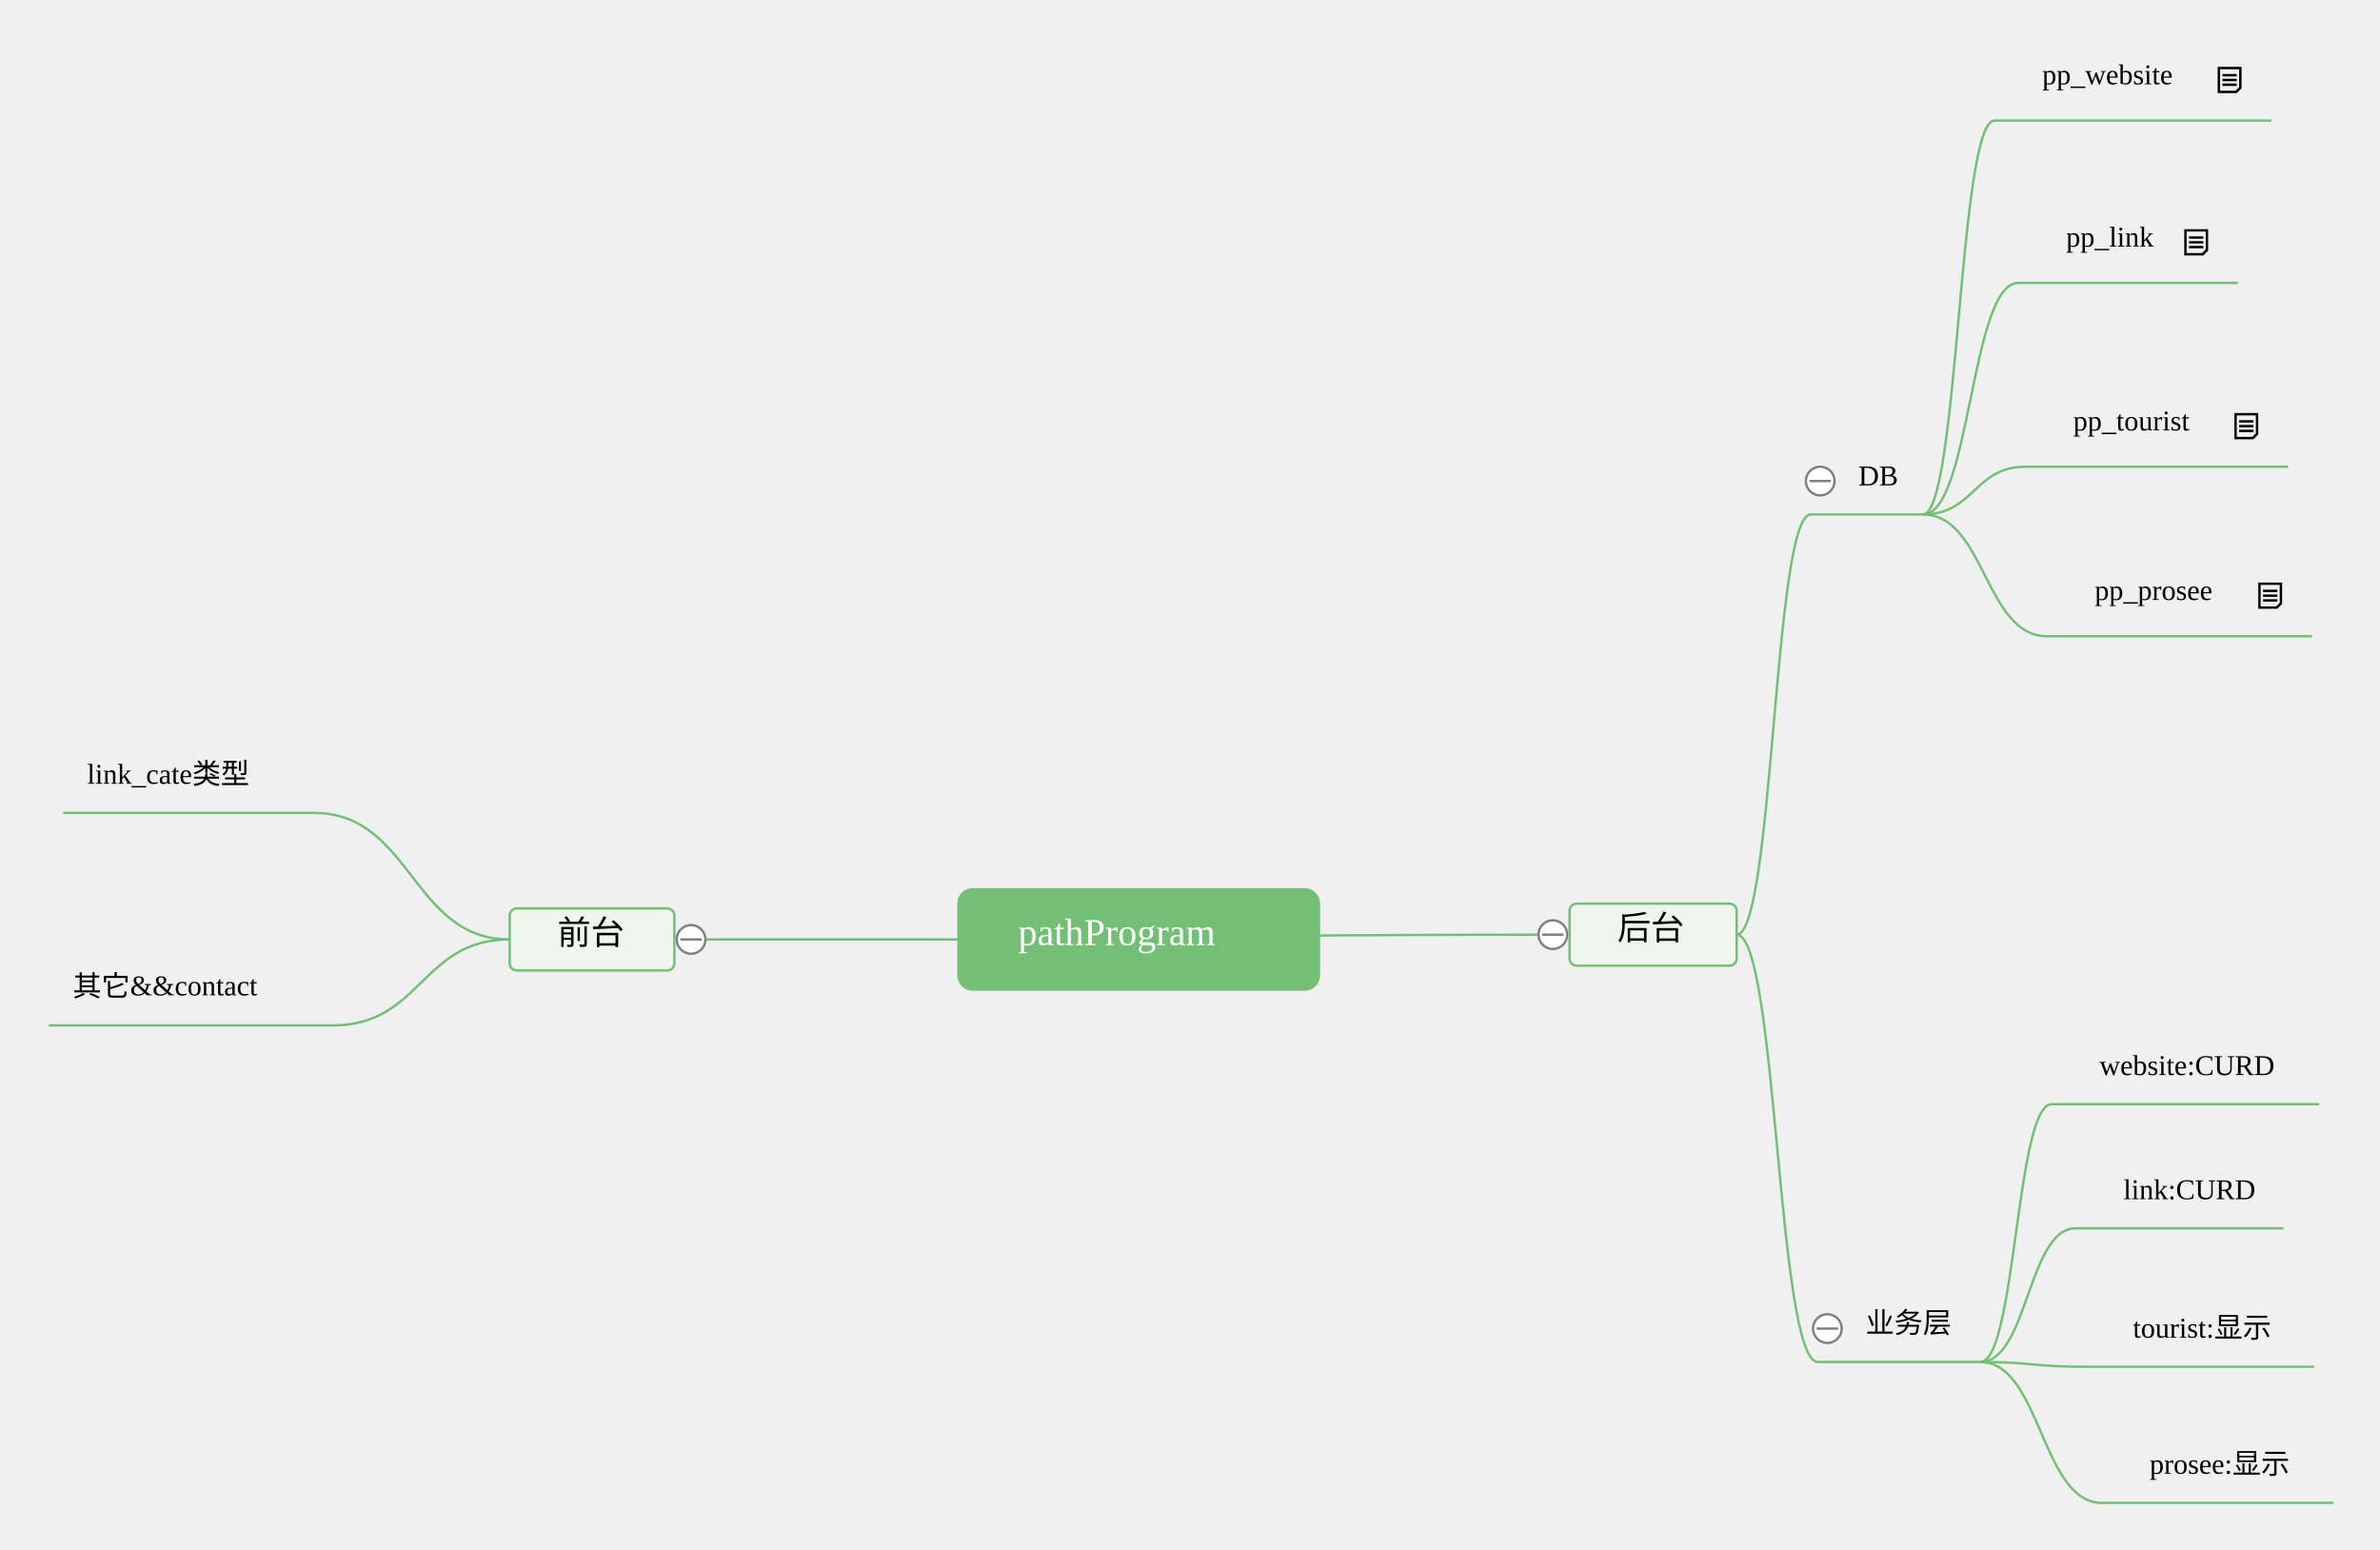
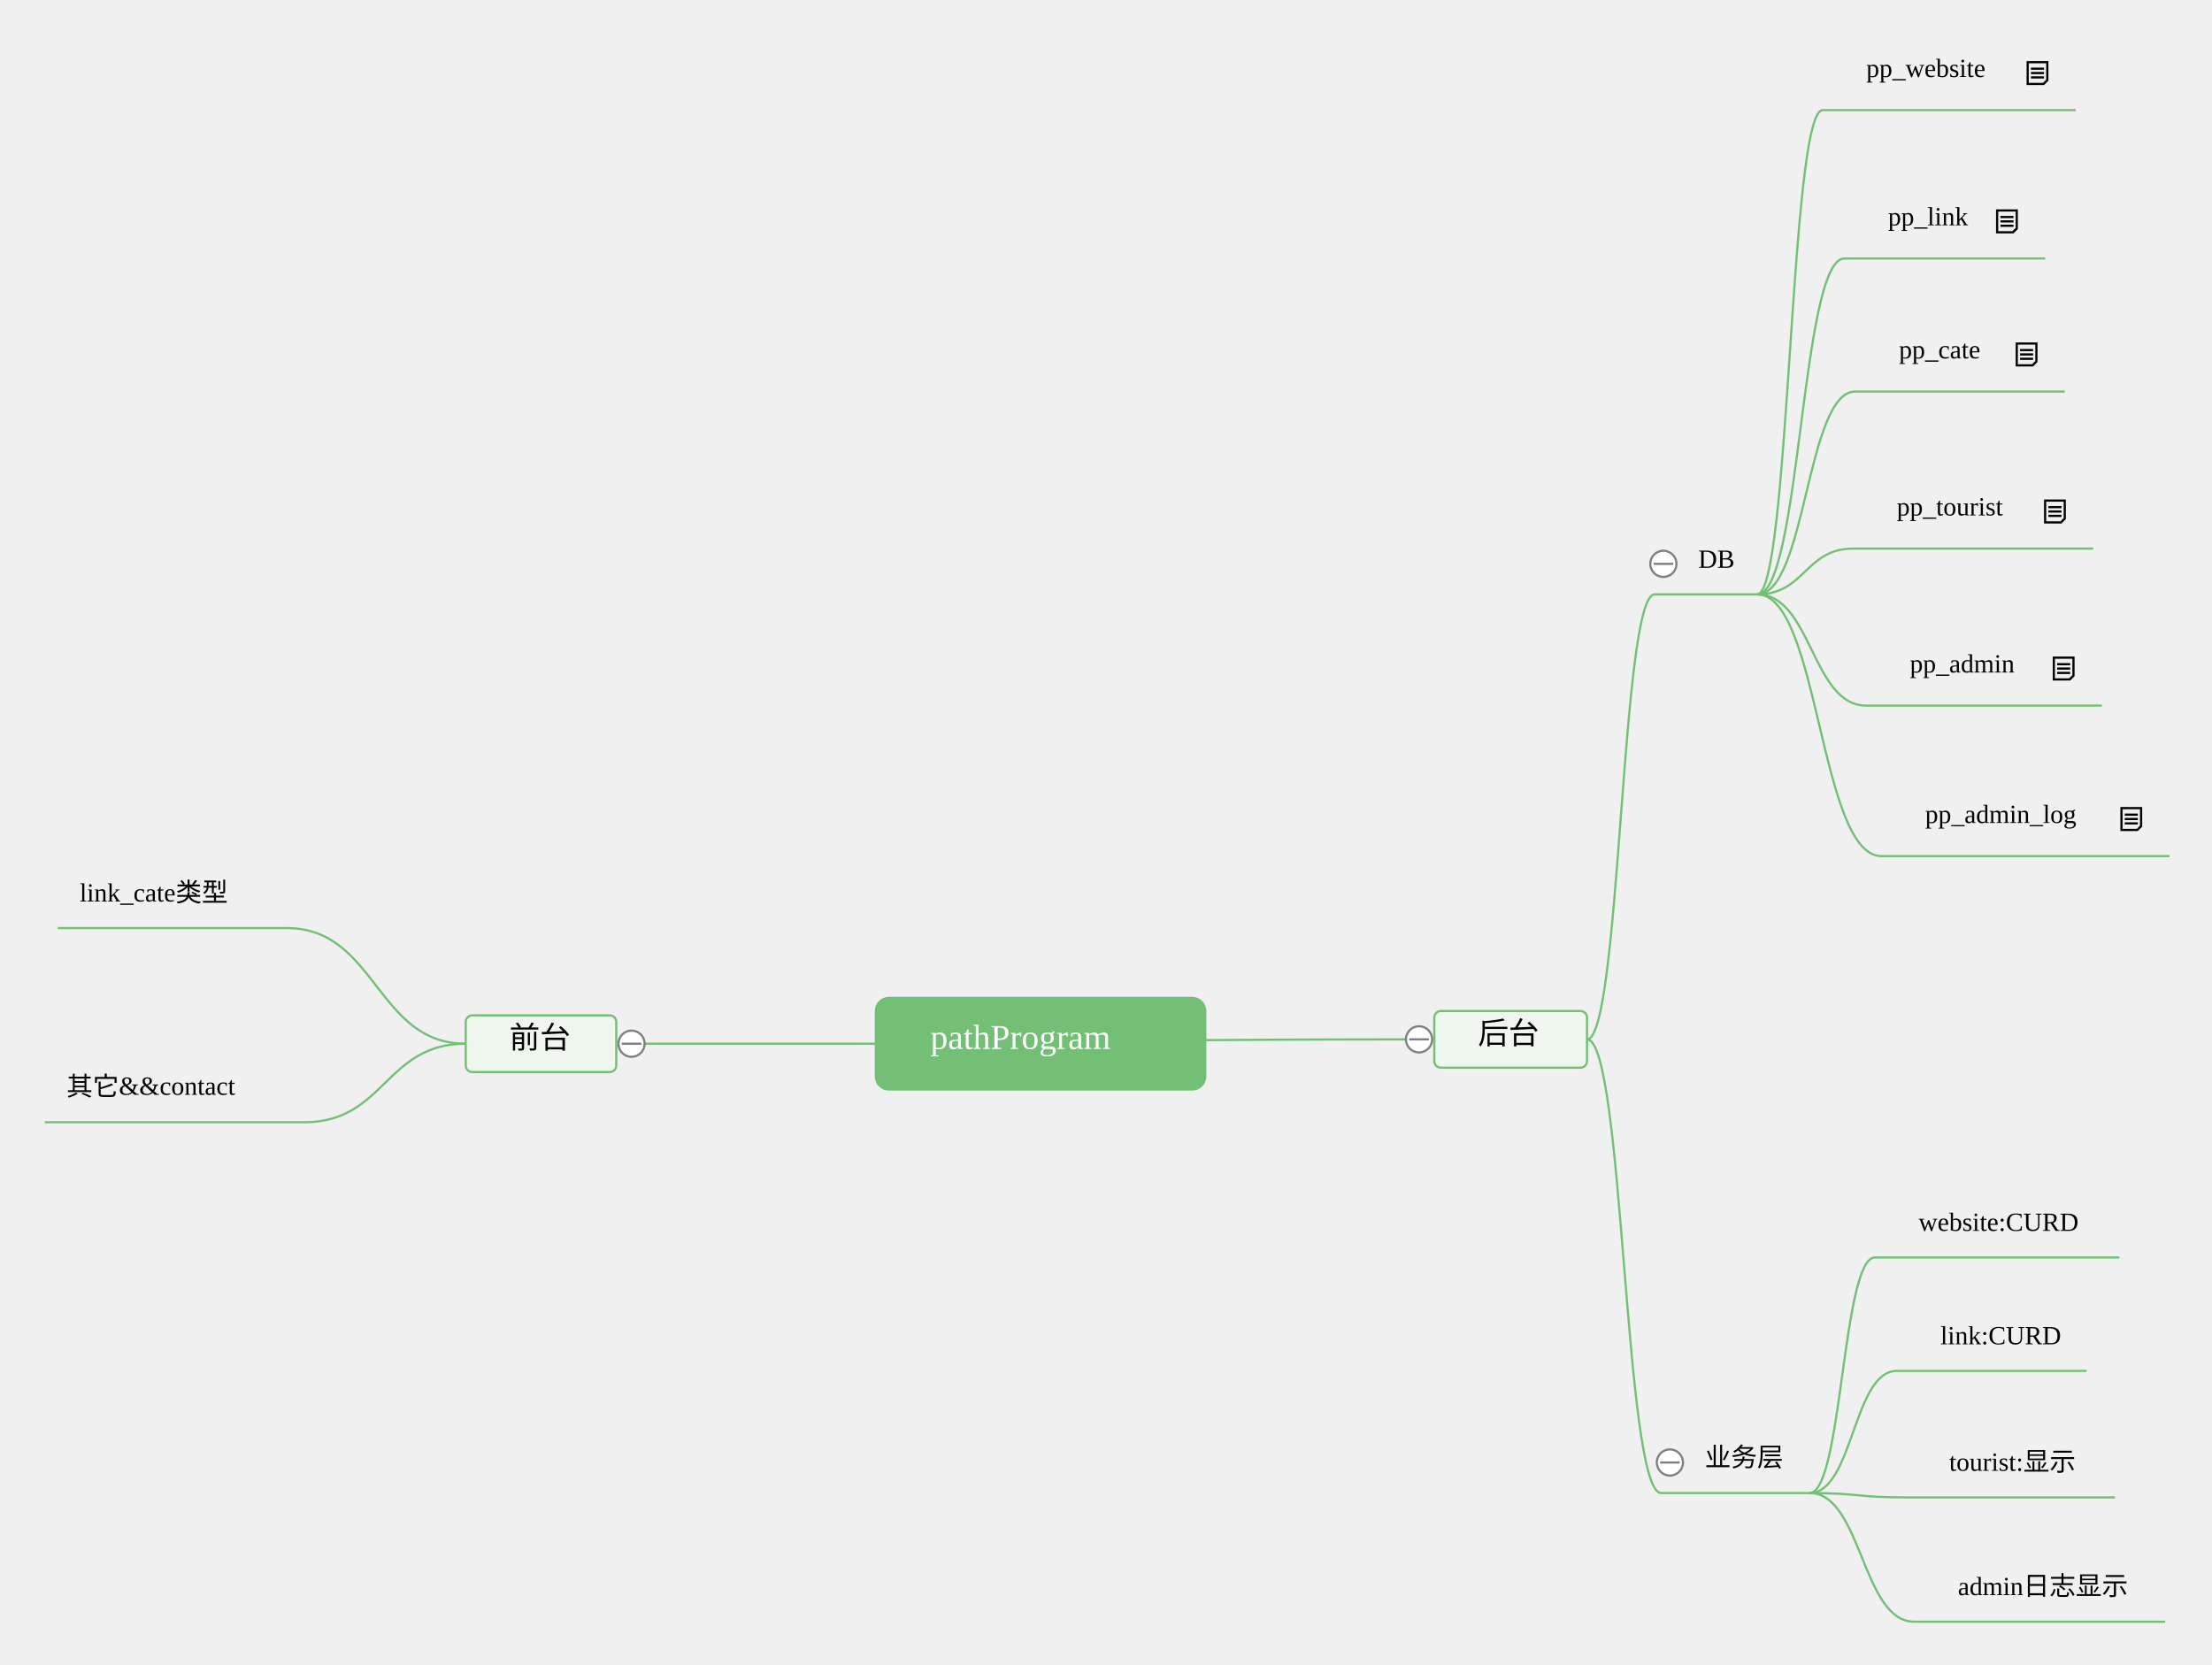
- <svg xmlns="http://www.w3.org/2000/svg" id="kity_svg_6" version="1.1" width="997" height="649" style="background: rgb(251, 251, 251); visibility: visible;" viewBox="0 0 997 649">
+ <svg xmlns="http://www.w3.org/2000/svg" id="kity_svg_6" version="1.1" width="1014" height="763" style="background: rgb(251, 251, 251); visibility: visible;" viewBox="0 0 1014 763">
  <defs id="kity_defs_7">
    <linearGradient id="kity_linearGradient_17" x1="0" y1="0" x2="0" y2="1">
      <stop id="kity_stop_18" offset="0" stop-color="rgb(255, 255, 255)" />
      <stop id="kity_stop_19" offset="1" stop-color="rgb(204, 204, 204)" />
    </linearGradient>
-     <marker id="kity_marker_4" orient="auto" refX="6" refY="0" viewBox="-7 -7 14 14" markerWidth="7" markerHeight="7" markerUnits="userSpaceOnUse">
-       <path id="kity_path_5" fill="rgb(115, 191, 118)" stroke="none" d="M6,0A6,6,0,1,1,-6,0A6,6,0,1,1,6,0" />
-     </marker>
    <marker id="kity_marker_2" orient="auto" refX="6" refY="0" viewBox="-7 -7 14 14" markerWidth="7" markerHeight="7" markerUnits="userSpaceOnUse">
      <path id="kity_path_3" fill="rgb(115, 191, 118)" stroke="none" d="M6,0A6,6,0,1,1,-6,0A6,6,0,1,1,6,0" />
    </marker>
  </defs>
  <g id="kity_g_8">
    <g id="minder1" text-rendering="optimize-speed">
      <g id="minder_connect_group1">
-         <path id="kity_path_31" fill="none" stroke="rgb(115, 191, 118)" stroke-width="1" d="M477,393.5A178.5,2,0,0,1,655.5,391.5" />
-         <path id="kity_path_39" fill="none" stroke="rgb(115, 191, 118)" stroke-width="1" d="M477,393.5A192.5,0,0,0,1,284.5,393.5" />
-         <path id="kity_path_55" fill="none" stroke="rgb(115, 191, 118)" stroke-width="1" d="M727.5,391.5C743,391.5,743,215.5,758.5,215.5L805.5,215.5" />
-         <path id="kity_path_103" fill="none" stroke="rgb(115, 191, 118)" stroke-width="1" d="M805.5,215.5C820.5,215.5,820.5,50.5,835.5,50.5L951.5,50.5" />
-         <path id="kity_path_104" fill="none" stroke="rgb(115, 191, 118)" stroke-width="1" d="M805.5,215.5C825.5,215.5,825.5,118.5,845.5,118.5L937.5,118.5" />
-         <path id="kity_path_105" fill="none" stroke="rgb(115, 191, 118)" stroke-width="1" d="M805.5,215.5C827,215.5,827,195.5,848.5,195.5L958.5,195.5" />
-         <path id="kity_path_107" fill="none" stroke="rgb(115, 191, 118)" stroke-width="1" d="M727.5,391.5C744.5,391.5,744.5,570.5,761.5,570.5L829.5,570.5" />
-         <path id="kity_path_115" fill="none" stroke="rgb(115, 191, 118)" stroke-width="1" d="M829.5,570.5C849.5,570.5,849.5,514.5,869.5,514.5L956.5,514.5" />
-         <path id="kity_path_123" fill="none" stroke="rgb(115, 191, 118)" stroke-width="1" d="M829.5,570.5C844.5,570.5,844.5,462.5,859.5,462.5L971.5,462.5" />
-         <path id="kity_path_131" fill="none" stroke="rgb(115, 191, 118)" stroke-width="1" d="M213.5,393.5C172.5,393.5,172.5,340.5,131.5,340.5L26.5,340.5" />
-         <path id="kity_path_139" fill="none" stroke="rgb(115, 191, 118)" stroke-width="1" d="M805.5,215.5C831.5,215.5,831.5,266.5,857.5,266.5L968.5,266.5" />
-         <path id="kity_path_150" fill="none" stroke="rgb(115, 191, 118)" stroke-width="1" d="M829.5,570.5C851.5,570.5,851.5,572.5,873.5,572.5L969.5,572.5" />
-         <path id="kity_path_158" fill="none" stroke="rgb(115, 191, 118)" stroke-width="1" d="M829.5,570.5C855,570.5,855,629.5,880.5,629.5L977.5,629.5" />
-         <path id="kity_path_166" fill="none" stroke="rgb(115, 191, 118)" stroke-width="1" d="M213.5,393.5C176.5,393.5,176.5,429.5,139.5,429.5L20.5,429.5" />
+         <path id="kity_path_31" fill="none" stroke="rgb(115, 191, 118)" stroke-width="1" d="M477,478.5A178.5,2,0,0,1,655.5,476.5" />
+         <path id="kity_path_33" fill="none" stroke="rgb(115, 191, 118)" stroke-width="1" d="M727.5,476.5C743,476.5,743,272.5,758.5,272.5L805.5,272.5" />
+         <path id="kity_path_35" fill="none" stroke="rgb(115, 191, 118)" stroke-width="1" d="M805.5,272.5C820.5,272.5,820.5,50.5,835.5,50.5L951.5,50.5" />
+         <path id="kity_path_37" fill="none" stroke="rgb(115, 191, 118)" stroke-width="1" d="M805.5,272.5C825.5,272.5,825.5,118.5,845.5,118.5L937.5,118.5" />
+         <path id="kity_path_39" fill="none" stroke="rgb(115, 191, 118)" stroke-width="1" d="M805.5,272.5C827.5,272.5,827.5,251.5,849.5,251.5L959.5,251.5" />
+         <path id="kity_path_41" fill="none" stroke="rgb(115, 191, 118)" stroke-width="1" d="M805.5,272.5C828,272.5,828,179.5,850.5,179.5L946.5,179.5" />
+         <path id="kity_path_43" fill="none" stroke="rgb(115, 191, 118)" stroke-width="1" d="M727.5,476.5C744.5,476.5,744.5,684.5,761.5,684.5L829.5,684.5" />
+         <path id="kity_path_45" fill="none" stroke="rgb(115, 191, 118)" stroke-width="1" d="M829.5,684.5C844.5,684.5,844.5,576.5,859.5,576.5L971.5,576.5" />
+         <path id="kity_path_47" fill="none" stroke="rgb(115, 191, 118)" stroke-width="1" d="M829.5,684.5C849.5,684.5,849.5,628.5,869.5,628.5L956.5,628.5" />
+         <path id="kity_path_49" fill="none" stroke="rgb(115, 191, 118)" stroke-width="1" d="M829.5,684.5C851.5,684.5,851.5,686.5,873.5,686.5L969.5,686.5" />
+         <path id="kity_path_51" fill="none" stroke="rgb(115, 191, 118)" stroke-width="1" d="M829.5,684.5C853.5,684.5,853.5,743.5,877.5,743.5L992.5,743.5" />
+         <path id="kity_path_53" fill="none" stroke="rgb(115, 191, 118)" stroke-width="1" d="M477,478.5A192.5,0,0,0,1,284.5,478.5" />
+         <path id="kity_path_55" fill="none" stroke="rgb(115, 191, 118)" stroke-width="1" d="M213.5,478.5C172.5,478.5,172.5,425.5,131.5,425.5L26.5,425.5" />
+         <path id="kity_path_57" fill="none" stroke="rgb(115, 191, 118)" stroke-width="1" d="M213.5,478.5C176.5,478.5,176.5,514.5,139.5,514.5L20.5,514.5" />
+         <path id="kity_path_155" fill="none" stroke="rgb(115, 191, 118)" stroke-width="1" d="M805.5,272.5C830.5,272.5,830.5,323.5,855.5,323.5L963.5,323.5" />
+         <path id="kity_path_166" fill="none" stroke="rgb(115, 191, 118)" stroke-width="1" d="M805.5,272.5C834,272.5,834,392.5,862.5,392.5L994.5,392.5" />
      </g>
      <g id="minder_node1">
-         <path id="kity_path_175" fill="rgba(0, 0, 0, .25)" stroke="none" d="M410.5,371.5h192a5,5,0,0,1,5,5v44a5,5,0,0,1,-5,5h-192a5,5,0,0,1,-5,-5v-44a5,5,0,0,1,5,-5z" display="none" />
-         <path id="node_outline1" fill="rgb(115, 191, 118)" stroke="rgb(115, 191, 118)" d="M407.5,373.5h139a5,5,0,0,1,5,5v30a5,5,0,0,1,-5,5h-139a5,5,0,0,1,-5,-5v-30a5,5,0,0,1,5,-5z" stroke-width="3" />
+         <path id="node_outline1" fill="rgb(115, 191, 118)" stroke="rgb(115, 191, 118)" d="M407.5,458.5h139a5,5,0,0,1,5,5v30a5,5,0,0,1,-5,5h-139a5,5,0,0,1,-5,-5v-30a5,5,0,0,1,5,-5z" stroke-width="3" />
        <g id="node_text1" fill="white">
-           <text id="kity_text_22" text-rendering="inherit" font-size="16" dy=".8em" y="383.1" x="426.5">pathProgram</text>
+           <text id="kity_text_22" text-rendering="inherit" font-size="16" dy=".8em" y="468.1" x="426.5">pathProgram</text>
        </g>
      </g>
      <g id="kity_g_14" display="none">
-         <path id="kity_path_15" fill="rgba(0, 92, 153, 0.5)" stroke="none" d="M874.5,530.5h70v15h-70z" />
-         <path id="kity_path_16" fill="none" stroke="rgb(0, 76, 128)" d="M874.5,545.5L944.5,545.5" stroke-width="1" />
-       </g>
-       <g id="minder_node2" opacity="1">
-         <path id="kity_path_173" fill="rgba(0, 0, 0, .25)" stroke="none" d="M666.5,382.5h64a5,5,0,0,1,5,5v18a5,5,0,0,1,-5,5h-64a5,5,0,0,1,-5,-5v-18a5,5,0,0,1,5,-5z" display="none" />
-         <g id="node_expander1" style="cursor: pointer;">
-           <path id="kity_path_36" fill="white" stroke="gray" d="M656.5,391.5A6,6,0,1,1,644.5,391.5A6,6,0,1,1,656.5,391.5" />
-           <path id="kity_path_37" fill="none" stroke="gray" d="M646,391.5L655,391.5" />
-         </g>
-         <path id="node_outline2" fill="rgb(238, 246, 238)" stroke="rgb(115, 191, 118)" d="M660.5,378.5h64a3,3,0,0,1,3,3v20a3,3,0,0,1,-3,3h-64a3,3,0,0,1,-3,-3v-20a3,3,0,0,1,3,-3z" stroke-width="1" />
+         <path id="kity_path_15" fill="rgba(0, 153, 5, 0.5)" stroke="none" d="M861.5,341.5h86v15h-86z" />
+         <path id="kity_path_16" fill="none" stroke="rgb(0, 128, 4)" d="M861.5,341.5L947.5,341.5" stroke-width="1" />
+       </g>
+       <g id="minder_node2">
+         <g id="node_expander11" style="cursor: pointer;">
+           <path id="kity_path_143" fill="white" stroke="gray" d="M656.5,476.5A6,6,0,1,1,644.5,476.5A6,6,0,1,1,656.5,476.5" />
+           <path id="kity_path_144" fill="none" stroke="gray" d="M646,476.5L655,476.5" />
+         </g>
+         <path id="node_outline12" fill="rgb(238, 246, 238)" stroke="rgb(115, 191, 118)" d="M660.5,463.5h64a3,3,0,0,1,3,3v20a3,3,0,0,1,-3,3h-64a3,3,0,0,1,-3,-3v-20a3,3,0,0,1,3,-3z" stroke-width="1" />
+         <g id="node_text12" fill="black">
+           <text id="kity_text_79" text-rendering="inherit" font-size="14" dy=".8em" y="467.4" x="677.5">后台</text>
+         </g>
+       </g>
+       <g id="minder_node3">
+         <g id="node_expander5" style="cursor: pointer;">
+           <path id="kity_path_125" fill="white" stroke="gray" d="M768.5,258.5A6,6,0,1,1,756.5,258.5A6,6,0,1,1,768.5,258.5" />
+           <path id="kity_path_126" fill="none" stroke="gray" d="M758,258.5L767,258.5" />
+         </g>
+         <path id="node_outline6" fill="none" stroke="none" d="M773.5,247.5h27a5,5,0,0,1,5,5v12a5,5,0,0,1,-5,5h-27a5,5,0,0,1,-5,-5v-12a5,5,0,0,1,5,-5z" stroke-width="3" />
+         <g id="node_text6" fill="black">
+           <text id="kity_text_67" text-rendering="inherit" font-size="12" dy=".8em" y="250.7" x="778.5">DB</text>
+         </g>
+       </g>
+       <g id="minder_node4">
+         <g id="node_expander1" style="cursor: pointer;" display="none">
+           <path id="kity_path_113" fill="white" stroke="gray" d="M845.5,34A6,6,0,1,1,833.5,34A6,6,0,1,1,845.5,34" />
+           <path id="kity_path_114" fill="none" stroke="gray" />
+         </g>
+         <path id="node_outline2" fill="none" stroke="none" d="M850.5,20.5h96a5,5,0,0,1,5,5v17a5,5,0,0,1,-5,5h-96a5,5,0,0,1,-5,-5v-17a5,5,0,0,1,5,-5z" />
        <g id="node_text2" fill="black">
-           <text id="kity_text_33" text-rendering="inherit" font-size="14" dy=".8em" y="382.4" x="677.5">后台</text>
-         </g>
-       </g>
-       <g id="minder_node3">
-         <path id="kity_path_174" fill="rgba(0, 0, 0, .25)" stroke="none" d="M222.5,384.5h63a5,5,0,0,1,5,5v18a5,5,0,0,1,-5,5h-63a5,5,0,0,1,-5,-5v-18a5,5,0,0,1,5,-5z" display="none" />
-         <g id="node_expander2" style="cursor: pointer;">
-           <path id="kity_path_44" fill="white" stroke="gray" d="M295.5,393.5A6,6,0,1,1,283.5,393.5A6,6,0,1,1,295.5,393.5" />
-           <path id="kity_path_45" fill="none" stroke="gray" d="M285,393.5L294,393.5" />
-         </g>
-         <path id="node_outline3" fill="rgb(238, 246, 238)" stroke="rgb(115, 191, 118)" d="M216.5,380.5h63a3,3,0,0,1,3,3v20a3,3,0,0,1,-3,3h-63a3,3,0,0,1,-3,-3v-20a3,3,0,0,1,3,-3z" stroke-width="1" />
+           <text id="kity_text_59" text-rendering="inherit" font-size="12" dy=".8em" y="25.7" x="855.5">pp_website</text>
+         </g>
+         <g id="kity_g_86" style="cursor: pointer;">
+           <path id="kity_path_87" fill="none" stroke="none" d="M928,25h12a2,2,0,0,1,2,2v13a2,2,0,0,1,-2,2h-12a2,2,0,0,1,-2,-2v-13a2,2,0,0,1,2,-2z" />
+           <path id="kity_path_88" fill="black" stroke="none" d="M937,36H931V35h6L937,36L937,36zM937,34H931V33h6V34zM937,32H931V31h6V32zM936.5,38H930V29h8v7.5M937,39l2,-2V28H929v11" />
+         </g>
+       </g>
+       <g id="minder_node5">
+         <g id="node_expander2" style="cursor: pointer;" display="none">
+           <path id="kity_path_116" fill="white" stroke="gray" d="M855.5,102A6,6,0,1,1,843.5,102A6,6,0,1,1,855.5,102" />
+           <path id="kity_path_117" fill="none" stroke="gray" />
+         </g>
+         <path id="node_outline3" fill="none" stroke="none" d="M860.5,88.5h72a5,5,0,0,1,5,5v17a5,5,0,0,1,-5,5h-72a5,5,0,0,1,-5,-5v-17a5,5,0,0,1,5,-5z" />
        <g id="node_text3" fill="black">
-           <text id="kity_text_41" text-rendering="inherit" font-size="14" dy=".8em" y="384.4" x="233.5">前台</text>
-         </g>
-       </g>
-       <g id="minder_node5" opacity="1">
-         <path id="kity_path_180" fill="rgba(0, 0, 0, .25)" stroke="none" d="M791.5,189h0a18,18,0,0,1,18,18v0a18,18,0,0,1,-18,18h0a18,18,0,0,1,-18,-18v0a18,18,0,0,1,18,-18z" display="none" />
-         <g id="node_expander4" style="cursor: pointer;">
-           <path id="kity_path_60" fill="white" stroke="gray" d="M768.5,201.5A6,6,0,1,1,756.5,201.5A6,6,0,1,1,768.5,201.5" />
-           <path id="kity_path_61" fill="none" stroke="gray" d="M758,201.5L767,201.5" />
-         </g>
-         <path id="node_outline5" fill="none" stroke="none" d="M773.5,190.5h27a5,5,0,0,1,5,5v12a5,5,0,0,1,-5,5h-27a5,5,0,0,1,-5,-5v-12a5,5,0,0,1,5,-5z" stroke-width="3" />
+           <text id="kity_text_61" text-rendering="inherit" font-size="12" dy=".8em" y="93.7" x="865.5">pp_link</text>
+         </g>
+         <g id="kity_g_89" style="cursor: pointer;">
+           <path id="kity_path_90" fill="none" stroke="none" d="M914,93h12a2,2,0,0,1,2,2v13a2,2,0,0,1,-2,2h-12a2,2,0,0,1,-2,-2v-13a2,2,0,0,1,2,-2z" />
+           <path id="kity_path_91" fill="black" stroke="none" d="M923,104H917V103h6L923,104L923,104zM923,102H917V101h6V102zM923,100H917V99h6V100zM922.5,106H916V97h8v7.5M923,107l2,-2V96H915v11" />
+         </g>
+       </g>
+       <g id="minder_node6" opacity="1">
+         <g id="node_expander3" style="cursor: pointer;" display="none">
+           <path id="kity_path_119" fill="white" stroke="gray" d="M859.5,235A6,6,0,1,1,847.5,235A6,6,0,1,1,859.5,235" />
+           <path id="kity_path_120" fill="none" stroke="gray" />
+         </g>
+         <path id="node_outline4" fill="none" stroke="none" d="M864.5,221.5h90a5,5,0,0,1,5,5v17a5,5,0,0,1,-5,5h-90a5,5,0,0,1,-5,-5v-17a5,5,0,0,1,5,-5z" stroke-width="3" />
+         <g id="node_text4" fill="black">
+           <text id="kity_text_63" text-rendering="inherit" font-size="12" dy=".8em" y="226.7" x="869.5">pp_tourist</text>
+         </g>
+         <g id="kity_g_92" style="cursor: pointer;">
+           <path id="kity_path_93" fill="none" stroke="none" d="M936,226h12a2,2,0,0,1,2,2v13a2,2,0,0,1,-2,2h-12a2,2,0,0,1,-2,-2v-13a2,2,0,0,1,2,-2z" />
+           <path id="kity_path_94" fill="black" stroke="none" d="M945,237H939V236h6L945,237L945,237zM945,235H939V234h6V235zM945,233H939V232h6V233zM944.5,239H938V230h8v7.5M945,240l2,-2V229H937v11" />
+         </g>
+       </g>
+       <g id="minder_node7" opacity="1">
+         <g id="node_expander4" style="cursor: pointer;" display="none">
+           <path id="kity_path_122" fill="white" stroke="gray" d="M860.5,163A6,6,0,1,1,848.5,163A6,6,0,1,1,860.5,163" />
+           <path id="kity_path_123" fill="none" stroke="gray" />
+         </g>
+         <path id="node_outline5" fill="none" stroke="none" d="M865.5,149.5h76a5,5,0,0,1,5,5v17a5,5,0,0,1,-5,5h-76a5,5,0,0,1,-5,-5v-17a5,5,0,0,1,5,-5z" stroke-width="3" />
        <g id="node_text5" fill="black">
-           <text id="kity_text_57" text-rendering="inherit" font-size="12" dy=".8em" y="193.7" x="778.5">DB</text>
-         </g>
-       </g>
-       <g id="minder_node6" opacity="1">
-         <path id="kity_path_176" fill="rgba(0, 0, 0, .25)" stroke="none" d="M905.5,-14h0a53,53,0,0,1,53,53v0a53,53,0,0,1,-53,53h0a53,53,0,0,1,-53,-53v0a53,53,0,0,1,53,-53z" display="none" />
-         <g id="node_expander5" style="cursor: pointer;" display="none">
-           <path id="kity_path_68" fill="white" stroke="gray" d="M845.5,34A6,6,0,1,1,833.5,34A6,6,0,1,1,845.5,34" />
-           <path id="kity_path_69" fill="none" stroke="gray" />
-         </g>
-         <path id="node_outline6" fill="none" stroke="none" d="M850.5,20.5h96a5,5,0,0,1,5,5v17a5,5,0,0,1,-5,5h-96a5,5,0,0,1,-5,-5v-17a5,5,0,0,1,5,-5z" stroke-width="3" />
-         <g id="node_text6" fill="black">
-           <text id="kity_text_65" text-rendering="inherit" font-size="12" dy=".8em" y="25.7" x="855.5">pp_website</text>
-         </g>
-         <g id="kity_g_94" style="cursor: pointer;">
-           <path id="kity_path_95" fill="none" stroke="none" d="M928,25h12a2,2,0,0,1,2,2v13a2,2,0,0,1,-2,2h-12a2,2,0,0,1,-2,-2v-13a2,2,0,0,1,2,-2z" />
-           <path id="kity_path_96" fill="black" stroke="none" d="M937,36H931V35h6L937,36L937,36zM937,34H931V33h6V34zM937,32H931V31h6V32zM936.5,38H930V29h8v7.5M937,39l2,-2V28H929v11" />
-         </g>
-       </g>
-       <g id="minder_node7" opacity="1">
-         <path id="kity_path_177" fill="rgba(0, 0, 0, .25)" stroke="none" d="M902.5,67h0a40,40,0,0,1,40,40v0a40,40,0,0,1,-40,40h0a40,40,0,0,1,-40,-40v0a40,40,0,0,1,40,-40z" display="none" />
+           <text id="kity_text_65" text-rendering="inherit" font-size="12" dy=".8em" y="154.7" x="870.5">pp_cate</text>
+         </g>
+         <g id="kity_g_95" style="cursor: pointer;">
+           <path id="kity_path_96" fill="none" stroke="none" d="M923,154h12a2,2,0,0,1,2,2v13a2,2,0,0,1,-2,2h-12a2,2,0,0,1,-2,-2v-13a2,2,0,0,1,2,-2z" />
+           <path id="kity_path_97" fill="black" stroke="none" d="M932,165H926V164h6L932,165L932,165zM932,163H926V162h6V163zM932,161H926V160h6V161zM931.5,167H925V158h8v7.5M932,168l2,-2V157H924v11" />
+         </g>
+       </g>
+       <g id="minder_node8">
+         <g id="node_expander10" style="cursor: pointer;">
+           <path id="kity_path_140" fill="white" stroke="gray" d="M771.5,670.5A6,6,0,1,1,759.5,670.5A6,6,0,1,1,771.5,670.5" />
+           <path id="kity_path_141" fill="none" stroke="gray" d="M761,670.5L770,670.5" />
+         </g>
+         <path id="node_outline11" fill="none" stroke="none" d="M776.5,659.5h48a5,5,0,0,1,5,5v12a5,5,0,0,1,-5,5h-48a5,5,0,0,1,-5,-5v-12a5,5,0,0,1,5,-5z" />
+         <g id="node_text11" fill="black">
+           <text id="kity_text_77" text-rendering="inherit" font-size="12" dy=".8em" y="662.7" x="781.5">业务层</text>
+         </g>
+       </g>
+       <g id="minder_node9">
        <g id="node_expander6" style="cursor: pointer;" display="none">
-           <path id="kity_path_76" fill="white" stroke="gray" d="M855.5,102A6,6,0,1,1,843.5,102A6,6,0,1,1,855.5,102" />
-           <path id="kity_path_77" fill="none" stroke="gray" />
-         </g>
-         <path id="node_outline7" fill="none" stroke="none" d="M860.5,88.5h72a5,5,0,0,1,5,5v17a5,5,0,0,1,-5,5h-72a5,5,0,0,1,-5,-5v-17a5,5,0,0,1,5,-5z" stroke-width="3" />
+           <path id="kity_path_128" fill="white" stroke="gray" d="M869.5,562.5A6,6,0,1,1,857.5,562.5A6,6,0,1,1,869.5,562.5" />
+           <path id="kity_path_129" fill="none" stroke="gray" />
+         </g>
+         <path id="node_outline7" fill="none" stroke="none" d="M874.5,551.5h92a5,5,0,0,1,5,5v12a5,5,0,0,1,-5,5h-92a5,5,0,0,1,-5,-5v-12a5,5,0,0,1,5,-5z" />
        <g id="node_text7" fill="black">
-           <text id="kity_text_73" text-rendering="inherit" font-size="12" dy=".8em" y="93.7" x="865.5">pp_link</text>
-         </g>
-         <g id="kity_g_97" style="cursor: pointer;">
-           <path id="kity_path_98" fill="none" stroke="none" d="M914,93h12a2,2,0,0,1,2,2v13a2,2,0,0,1,-2,2h-12a2,2,0,0,1,-2,-2v-13a2,2,0,0,1,2,-2z" />
-           <path id="kity_path_99" fill="black" stroke="none" d="M923,104H917V103h6L923,104L923,104zM923,102H917V101h6V102zM923,100H917V99h6V100zM922.5,106H916V97h8v7.5M923,107l2,-2V96H915v11" />
-         </g>
-       </g>
-       <g id="minder_node8" opacity="1">
-         <path id="kity_path_178" fill="rgba(0, 0, 0, .25)" stroke="none" d="M914.5,135h0a49,49,0,0,1,49,49v0a49,49,0,0,1,-49,49h0a49,49,0,0,1,-49,-49v0a49,49,0,0,1,49,-49z" display="none" />
+           <text id="kity_text_69" text-rendering="inherit" font-size="12" dy=".8em" y="554.7" x="879.5">website:CURD</text>
+         </g>
+       </g>
+       <g id="minder_node10">
        <g id="node_expander7" style="cursor: pointer;" display="none">
-           <path id="kity_path_84" fill="white" stroke="gray" d="M858.5,179A6,6,0,1,1,846.5,179A6,6,0,1,1,858.5,179" />
-           <path id="kity_path_85" fill="none" stroke="gray" />
-         </g>
-         <path id="node_outline8" fill="none" stroke="none" d="M863.5,165.5h90a5,5,0,0,1,5,5v17a5,5,0,0,1,-5,5h-90a5,5,0,0,1,-5,-5v-17a5,5,0,0,1,5,-5z" stroke-width="3" />
+           <path id="kity_path_131" fill="white" stroke="gray" d="M879.5,614.5A6,6,0,1,1,867.5,614.5A6,6,0,1,1,879.5,614.5" />
+           <path id="kity_path_132" fill="none" stroke="gray" />
+         </g>
+         <path id="node_outline8" fill="none" stroke="none" d="M884.5,603.5h67a5,5,0,0,1,5,5v12a5,5,0,0,1,-5,5h-67a5,5,0,0,1,-5,-5v-12a5,5,0,0,1,5,-5z" />
        <g id="node_text8" fill="black">
-           <text id="kity_text_81" text-rendering="inherit" font-size="12" dy=".8em" y="170.7" x="868.5">pp_tourist</text>
-         </g>
-         <g id="kity_g_100" style="cursor: pointer;">
-           <path id="kity_path_101" fill="none" stroke="none" d="M935,170h12a2,2,0,0,1,2,2v13a2,2,0,0,1,-2,2h-12a2,2,0,0,1,-2,-2v-13a2,2,0,0,1,2,-2z" />
-           <path id="kity_path_102" fill="black" stroke="none" d="M944,181H938V180h6L944,181L944,181zM944,179H938V178h6V179zM944,177H938V176h6V177zM943.5,183H937V174h8v7.5M944,184l2,-2V173H936v11" />
-         </g>
-       </g>
-       <g id="minder_node10" opacity="1">
-         <path id="kity_path_185" fill="rgba(0, 0, 0, .25)" stroke="none" d="M806,534h0a28,28,0,0,1,28,28v0a28,28,0,0,1,-28,28h0a28,28,0,0,1,-28,-28v0a28,28,0,0,1,28,-28z" display="none" />
-         <g id="node_expander9" style="cursor: pointer;">
-           <path id="kity_path_112" fill="white" stroke="gray" d="M771.5,556.5A6,6,0,1,1,759.5,556.5A6,6,0,1,1,771.5,556.5" />
-           <path id="kity_path_113" fill="none" stroke="gray" d="M761,556.5L770,556.5" />
-         </g>
-         <path id="node_outline10" fill="none" stroke="none" d="M776.5,545.5h48a5,5,0,0,1,5,5v12a5,5,0,0,1,-5,5h-48a5,5,0,0,1,-5,-5v-12a5,5,0,0,1,5,-5z" stroke-width="3" />
+           <text id="kity_text_71" text-rendering="inherit" font-size="12" dy=".8em" y="606.7" x="889.5">link:CURD</text>
+         </g>
+       </g>
+       <g id="minder_node11">
+         <g id="node_expander8" style="cursor: pointer;" display="none">
+           <path id="kity_path_134" fill="white" stroke="gray" d="M883.5,672.5A6,6,0,1,1,871.5,672.5A6,6,0,1,1,883.5,672.5" />
+           <path id="kity_path_135" fill="none" stroke="gray" />
+         </g>
+         <path id="node_outline9" fill="none" stroke="none" d="M888.5,661.5h76a5,5,0,0,1,5,5v12a5,5,0,0,1,-5,5h-76a5,5,0,0,1,-5,-5v-12a5,5,0,0,1,5,-5z" stroke-width="3" />
+         <g id="node_text9" fill="black">
+           <text id="kity_text_73" text-rendering="inherit" font-size="12" dy=".8em" y="664.7" x="893.5">tourist:显示</text>
+         </g>
+       </g>
+       <g id="minder_node12" opacity="1">
+         <g id="node_expander9" style="cursor: pointer;" display="none">
+           <path id="kity_path_137" fill="white" stroke="gray" d="M887.5,729.5A6,6,0,1,1,875.5,729.5A6,6,0,1,1,887.5,729.5" />
+           <path id="kity_path_138" fill="none" stroke="gray" />
+         </g>
+         <path id="node_outline10" fill="none" stroke="none" d="M892.5,718.5h95a5,5,0,0,1,5,5v12a5,5,0,0,1,-5,5h-95a5,5,0,0,1,-5,-5v-12a5,5,0,0,1,5,-5z" stroke-width="3" />
        <g id="node_text10" fill="black">
-           <text id="kity_text_109" text-rendering="inherit" font-size="12" dy=".8em" y="548.7" x="781.5">业务层</text>
-         </g>
-       </g>
-       <g id="minder_node11" opacity="1">
-         <path id="kity_path_182" fill="rgba(0, 0, 0, .25)" stroke="none" d="M924.5,468h0a38,38,0,0,1,38,38v0a38,38,0,0,1,-38,38h0a38,38,0,0,1,-38,-38v0a38,38,0,0,1,38,-38z" display="none" />
-         <g id="node_expander10" style="cursor: pointer;" display="none">
-           <path id="kity_path_120" fill="white" stroke="gray" d="M879.5,500.5A6,6,0,1,1,867.5,500.5A6,6,0,1,1,879.5,500.5" />
-           <path id="kity_path_121" fill="none" stroke="gray" />
-         </g>
-         <path id="node_outline11" fill="none" stroke="none" d="M884.5,489.5h67a5,5,0,0,1,5,5v12a5,5,0,0,1,-5,5h-67a5,5,0,0,1,-5,-5v-12a5,5,0,0,1,5,-5z" stroke-width="3" />
-         <g id="node_text11" fill="black">
-           <text id="kity_text_117" text-rendering="inherit" font-size="12" dy=".8em" y="492.7" x="889.5">link:CURD</text>
-         </g>
-       </g>
-       <g id="minder_node12" opacity="1">
-         <path id="kity_path_181" fill="rgba(0, 0, 0, .25)" stroke="none" d="M928,403h0a51,51,0,0,1,51,51v0a51,51,0,0,1,-51,51h0a51,51,0,0,1,-51,-51v0a51,51,0,0,1,51,-51z" display="none" />
-         <g id="node_expander11" style="cursor: pointer;" display="none">
-           <path id="kity_path_128" fill="white" stroke="gray" d="M869.5,448.5A6,6,0,1,1,857.5,448.5A6,6,0,1,1,869.5,448.5" />
-           <path id="kity_path_129" fill="none" stroke="gray" />
-         </g>
-         <path id="node_outline12" fill="none" stroke="none" d="M874.5,437.5h92a5,5,0,0,1,5,5v12a5,5,0,0,1,-5,5h-92a5,5,0,0,1,-5,-5v-12a5,5,0,0,1,5,-5z" stroke-width="3" />
-         <g id="node_text12" fill="black">
-           <text id="kity_text_125" text-rendering="inherit" font-size="12" dy=".8em" y="440.7" x="879.5">website:CURD</text>
-         </g>
-       </g>
-       <g id="minder_node13" opacity="1">
-         <path id="kity_path_186" fill="rgba(0, 0, 0, .25)" stroke="none" d="M81,285h0a47,47,0,0,1,47,47v0a47,47,0,0,1,-47,47h0a47,47,0,0,1,-47,-47v0a47,47,0,0,1,47,-47z" display="none" />
+           <text id="kity_text_75" text-rendering="inherit" font-size="12" dy=".8em" y="721.7" x="897.5">admin日志显示</text>
+         </g>
+       </g>
+       <g id="minder_node13">
+         <g id="node_expander14" style="cursor: pointer;">
+           <path id="kity_path_152" fill="white" stroke="gray" d="M295.5,478.5A6,6,0,1,1,283.5,478.5A6,6,0,1,1,295.5,478.5" />
+           <path id="kity_path_153" fill="none" stroke="gray" d="M285,478.5L294,478.5" />
+         </g>
+         <path id="node_outline15" fill="rgb(238, 246, 238)" stroke="rgb(115, 191, 118)" d="M216.5,465.5h63a3,3,0,0,1,3,3v20a3,3,0,0,1,-3,3h-63a3,3,0,0,1,-3,-3v-20a3,3,0,0,1,3,-3z" stroke-width="1" />
+         <g id="node_text15" fill="black">
+           <text id="kity_text_85" text-rendering="inherit" font-size="14" dy=".8em" y="469.4" x="233.5">前台</text>
+         </g>
+       </g>
+       <g id="minder_node14">
        <g id="node_expander12" style="cursor: pointer;" display="none">
-           <path id="kity_path_136" fill="white" stroke="gray" d="M133.5,326.5A6,6,0,1,1,121.5,326.5A6,6,0,1,1,133.5,326.5" />
-           <path id="kity_path_137" fill="none" stroke="gray" />
-         </g>
-         <path id="node_outline13" fill="none" stroke="none" d="M31.5,315.5h85a5,5,0,0,1,5,5v12a5,5,0,0,1,-5,5h-85a5,5,0,0,1,-5,-5v-12a5,5,0,0,1,5,-5z" stroke-width="3" />
+           <path id="kity_path_146" fill="white" stroke="gray" d="M133.5,411.5A6,6,0,1,1,121.5,411.5A6,6,0,1,1,133.5,411.5" />
+           <path id="kity_path_147" fill="none" stroke="gray" />
+         </g>
+         <path id="node_outline13" fill="none" stroke="none" d="M31.5,400.5h85a5,5,0,0,1,5,5v12a5,5,0,0,1,-5,5h-85a5,5,0,0,1,-5,-5v-12a5,5,0,0,1,5,-5z" />
        <g id="node_text13" fill="black">
-           <text id="kity_text_133" text-rendering="inherit" font-size="12" dy=".8em" y="318.7" x="36.5">link_cate类型</text>
-         </g>
-       </g>
-       <g id="minder_node14" opacity="1">
-         <path id="kity_path_179" fill="rgba(0, 0, 0, .25)" stroke="none" d="M924.5,205h0a50,50,0,0,1,50,50v0a50,50,0,0,1,-50,50h0a50,50,0,0,1,-50,-50v0a50,50,0,0,1,50,-50z" display="none" />
+           <text id="kity_text_81" text-rendering="inherit" font-size="12" dy=".8em" y="403.7" x="36.5">link_cate类型</text>
+         </g>
+       </g>
+       <g id="minder_node15">
        <g id="node_expander13" style="cursor: pointer;" display="none">
-           <path id="kity_path_144" fill="white" stroke="gray" d="M867.5,250A6,6,0,1,1,855.5,250A6,6,0,1,1,867.5,250" />
-           <path id="kity_path_145" fill="none" stroke="gray" />
-         </g>
-         <path id="node_outline14" fill="none" stroke="none" d="M872.5,236.5h91a5,5,0,0,1,5,5v17a5,5,0,0,1,-5,5h-91a5,5,0,0,1,-5,-5v-17a5,5,0,0,1,5,-5z" stroke-width="3" />
+           <path id="kity_path_149" fill="white" stroke="gray" d="M141.5,500.5A6,6,0,1,1,129.5,500.5A6,6,0,1,1,141.5,500.5" />
+           <path id="kity_path_150" fill="none" stroke="gray" />
+         </g>
+         <path id="node_outline14" fill="none" stroke="none" d="M25.5,489.5h99a5,5,0,0,1,5,5v12a5,5,0,0,1,-5,5h-99a5,5,0,0,1,-5,-5v-12a5,5,0,0,1,5,-5z" />
        <g id="node_text14" fill="black">
-           <text id="kity_text_141" text-rendering="inherit" font-size="12" dy=".8em" y="241.7" x="877.5">pp_prosee</text>
-         </g>
-         <g id="kity_g_146" style="cursor: pointer;">
-           <path id="kity_path_147" fill="none" stroke="none" d="M945,241h12a2,2,0,0,1,2,2v13a2,2,0,0,1,-2,2h-12a2,2,0,0,1,-2,-2v-13a2,2,0,0,1,2,-2z" />
-           <path id="kity_path_148" fill="black" stroke="none" d="M954,252H948V251h6L954,252L954,252zM954,250H948V249h6V250zM954,248H948V247h6V248zM953.5,254H947V245h8v7.5M954,255l2,-2V244H946v11" />
-         </g>
-       </g>
-       <g id="minder_node15" opacity="1">
-         <path id="kity_path_183" fill="rgba(0, 0, 0, .25)" stroke="none" d="M933,522h0a42,42,0,0,1,42,42v0a42,42,0,0,1,-42,42h0a42,42,0,0,1,-42,-42v0a42,42,0,0,1,42,-42z" display="none" />
-         <g id="node_expander14" style="cursor: pointer;" display="none">
-           <path id="kity_path_155" fill="white" stroke="gray" d="M883.5,558.5A6,6,0,1,1,871.5,558.5A6,6,0,1,1,883.5,558.5" />
-           <path id="kity_path_156" fill="none" stroke="gray" />
-         </g>
-         <path id="node_outline15" fill="none" stroke="none" d="M888.5,547.5h76a5,5,0,0,1,5,5v12a5,5,0,0,1,-5,5h-76a5,5,0,0,1,-5,-5v-12a5,5,0,0,1,5,-5z" stroke-width="3" />
-         <g id="node_text15" fill="black">
-           <text id="kity_text_152" text-rendering="inherit" font-size="12" dy=".8em" y="550.7" x="893.5">tourist:显示</text>
+           <text id="kity_text_83" text-rendering="inherit" font-size="12" dy=".8em" y="492.7" x="30.5">其它&amp;&amp;contact</text>
        </g>
      </g>
      <g id="kity_g_12" display="none">
-         <path id="kity_path_13" fill="none" stroke="rgb(66, 94, 112)" d="M879.5,550.5h60a5,5,0,0,1,5,5v12a5,5,0,0,1,-5,5h-60a5,5,0,0,1,-5,-5v-12a5,5,0,0,1,5,-5z" stroke-width="5" />
+         <path id="kity_path_13" fill="none" stroke="rgb(66, 112, 68)" d="M866.5,309.5h76a5,5,0,0,1,5,5v17a5,5,0,0,1,-5,5h-76a5,5,0,0,1,-5,-5v-17a5,5,0,0,1,5,-5z" stroke-width="5" />
      </g>
      <g id="minder_node16" opacity="1">
-         <path id="kity_path_184" fill="rgba(0, 0, 0, .25)" stroke="none" d="M940.5,578h0a43,43,0,0,1,43,43v0a43,43,0,0,1,-43,43h0a43,43,0,0,1,-43,-43v0a43,43,0,0,1,43,-43z" display="none" />
        <g id="node_expander15" style="cursor: pointer;" display="none">
-           <path id="kity_path_163" fill="white" stroke="gray" d="M890.5,615.5A6,6,0,1,1,878.5,615.5A6,6,0,1,1,890.5,615.5" />
-           <path id="kity_path_164" fill="none" stroke="gray" />
-         </g>
-         <path id="node_outline16" fill="none" stroke="none" d="M895.5,604.5h77a5,5,0,0,1,5,5v12a5,5,0,0,1,-5,5h-77a5,5,0,0,1,-5,-5v-12a5,5,0,0,1,5,-5z" stroke-width="3" />
+           <path id="kity_path_160" fill="white" stroke="gray" d="M865.5,307A6,6,0,1,1,853.5,307A6,6,0,1,1,865.5,307" />
+           <path id="kity_path_161" fill="none" stroke="gray" />
+         </g>
+         <path id="node_outline16" fill="none" stroke="none" d="M870.5,293.5h88a5,5,0,0,1,5,5v17a5,5,0,0,1,-5,5h-88a5,5,0,0,1,-5,-5v-17a5,5,0,0,1,5,-5z" stroke-width="3" />
        <g id="node_text16" fill="black">
-           <text id="kity_text_160" text-rendering="inherit" font-size="12" dy=".8em" y="607.7" x="900.5">prosee:显示</text>
+           <text id="kity_text_157" text-rendering="inherit" font-size="12" dy=".8em" y="298.7" x="875.5">pp_admin</text>
+         </g>
+         <g id="kity_g_162" style="cursor: pointer;">
+           <path id="kity_path_163" fill="none" stroke="none" d="M940,298h12a2,2,0,0,1,2,2v13a2,2,0,0,1,-2,2h-12a2,2,0,0,1,-2,-2v-13a2,2,0,0,1,2,-2z" />
+           <path id="kity_path_164" fill="black" stroke="none" d="M949,309H943V308h6L949,309L949,309zM949,307H943V306h6V307zM949,305H943V304h6V305zM948.5,311H942V302h8v7.5M949,312l2,-2V301H941v11" />
        </g>
      </g>
      <g id="minder_node17" opacity="1">
-         <path id="kity_path_187" fill="rgba(0, 0, 0, .25)" stroke="none" d="M82.5,367h0a54,54,0,0,1,54,54v0a54,54,0,0,1,-54,54h0a54,54,0,0,1,-54,-54v0a54,54,0,0,1,54,-54z" display="none" />
        <g id="node_expander16" style="cursor: pointer;" display="none">
-           <path id="kity_path_171" fill="white" stroke="gray" d="M141.5,415.5A6,6,0,1,1,129.5,415.5A6,6,0,1,1,141.5,415.5" />
+           <path id="kity_path_171" fill="white" stroke="gray" d="M872.5,376A6,6,0,1,1,860.5,376A6,6,0,1,1,872.5,376" />
          <path id="kity_path_172" fill="none" stroke="gray" />
        </g>
-         <path id="node_outline17" fill="none" stroke="none" d="M25.5,404.5h99a5,5,0,0,1,5,5v12a5,5,0,0,1,-5,5h-99a5,5,0,0,1,-5,-5v-12a5,5,0,0,1,5,-5z" stroke-width="3" />
+         <path id="node_outline17" fill="none" stroke="none" d="M877.5,362.5h112a5,5,0,0,1,5,5v17a5,5,0,0,1,-5,5h-112a5,5,0,0,1,-5,-5v-17a5,5,0,0,1,5,-5z" stroke-width="3" />
        <g id="node_text17" fill="black">
-           <text id="kity_text_168" text-rendering="inherit" font-size="12" dy=".8em" y="407.7" x="30.5">其它&amp;&amp;contact</text>
+           <text id="kity_text_168" text-rendering="inherit" font-size="12" dy=".8em" y="367.7" x="882.5">pp_admin_log</text>
+         </g>
+         <g id="kity_g_173" style="cursor: pointer;">
+           <path id="kity_path_174" fill="none" stroke="none" d="M971,367h12a2,2,0,0,1,2,2v13a2,2,0,0,1,-2,2h-12a2,2,0,0,1,-2,-2v-13a2,2,0,0,1,2,-2z" />
+           <path id="kity_path_175" fill="black" stroke="none" d="M980,378H974V377h6L980,378L980,378zM980,376H974V375h6V376zM980,374H974V373h6V374zM979.5,380H973V371h8v7.5M980,381l2,-2V370H972v11" />
        </g>
      </g>
    </g>
  </g>
</svg>
